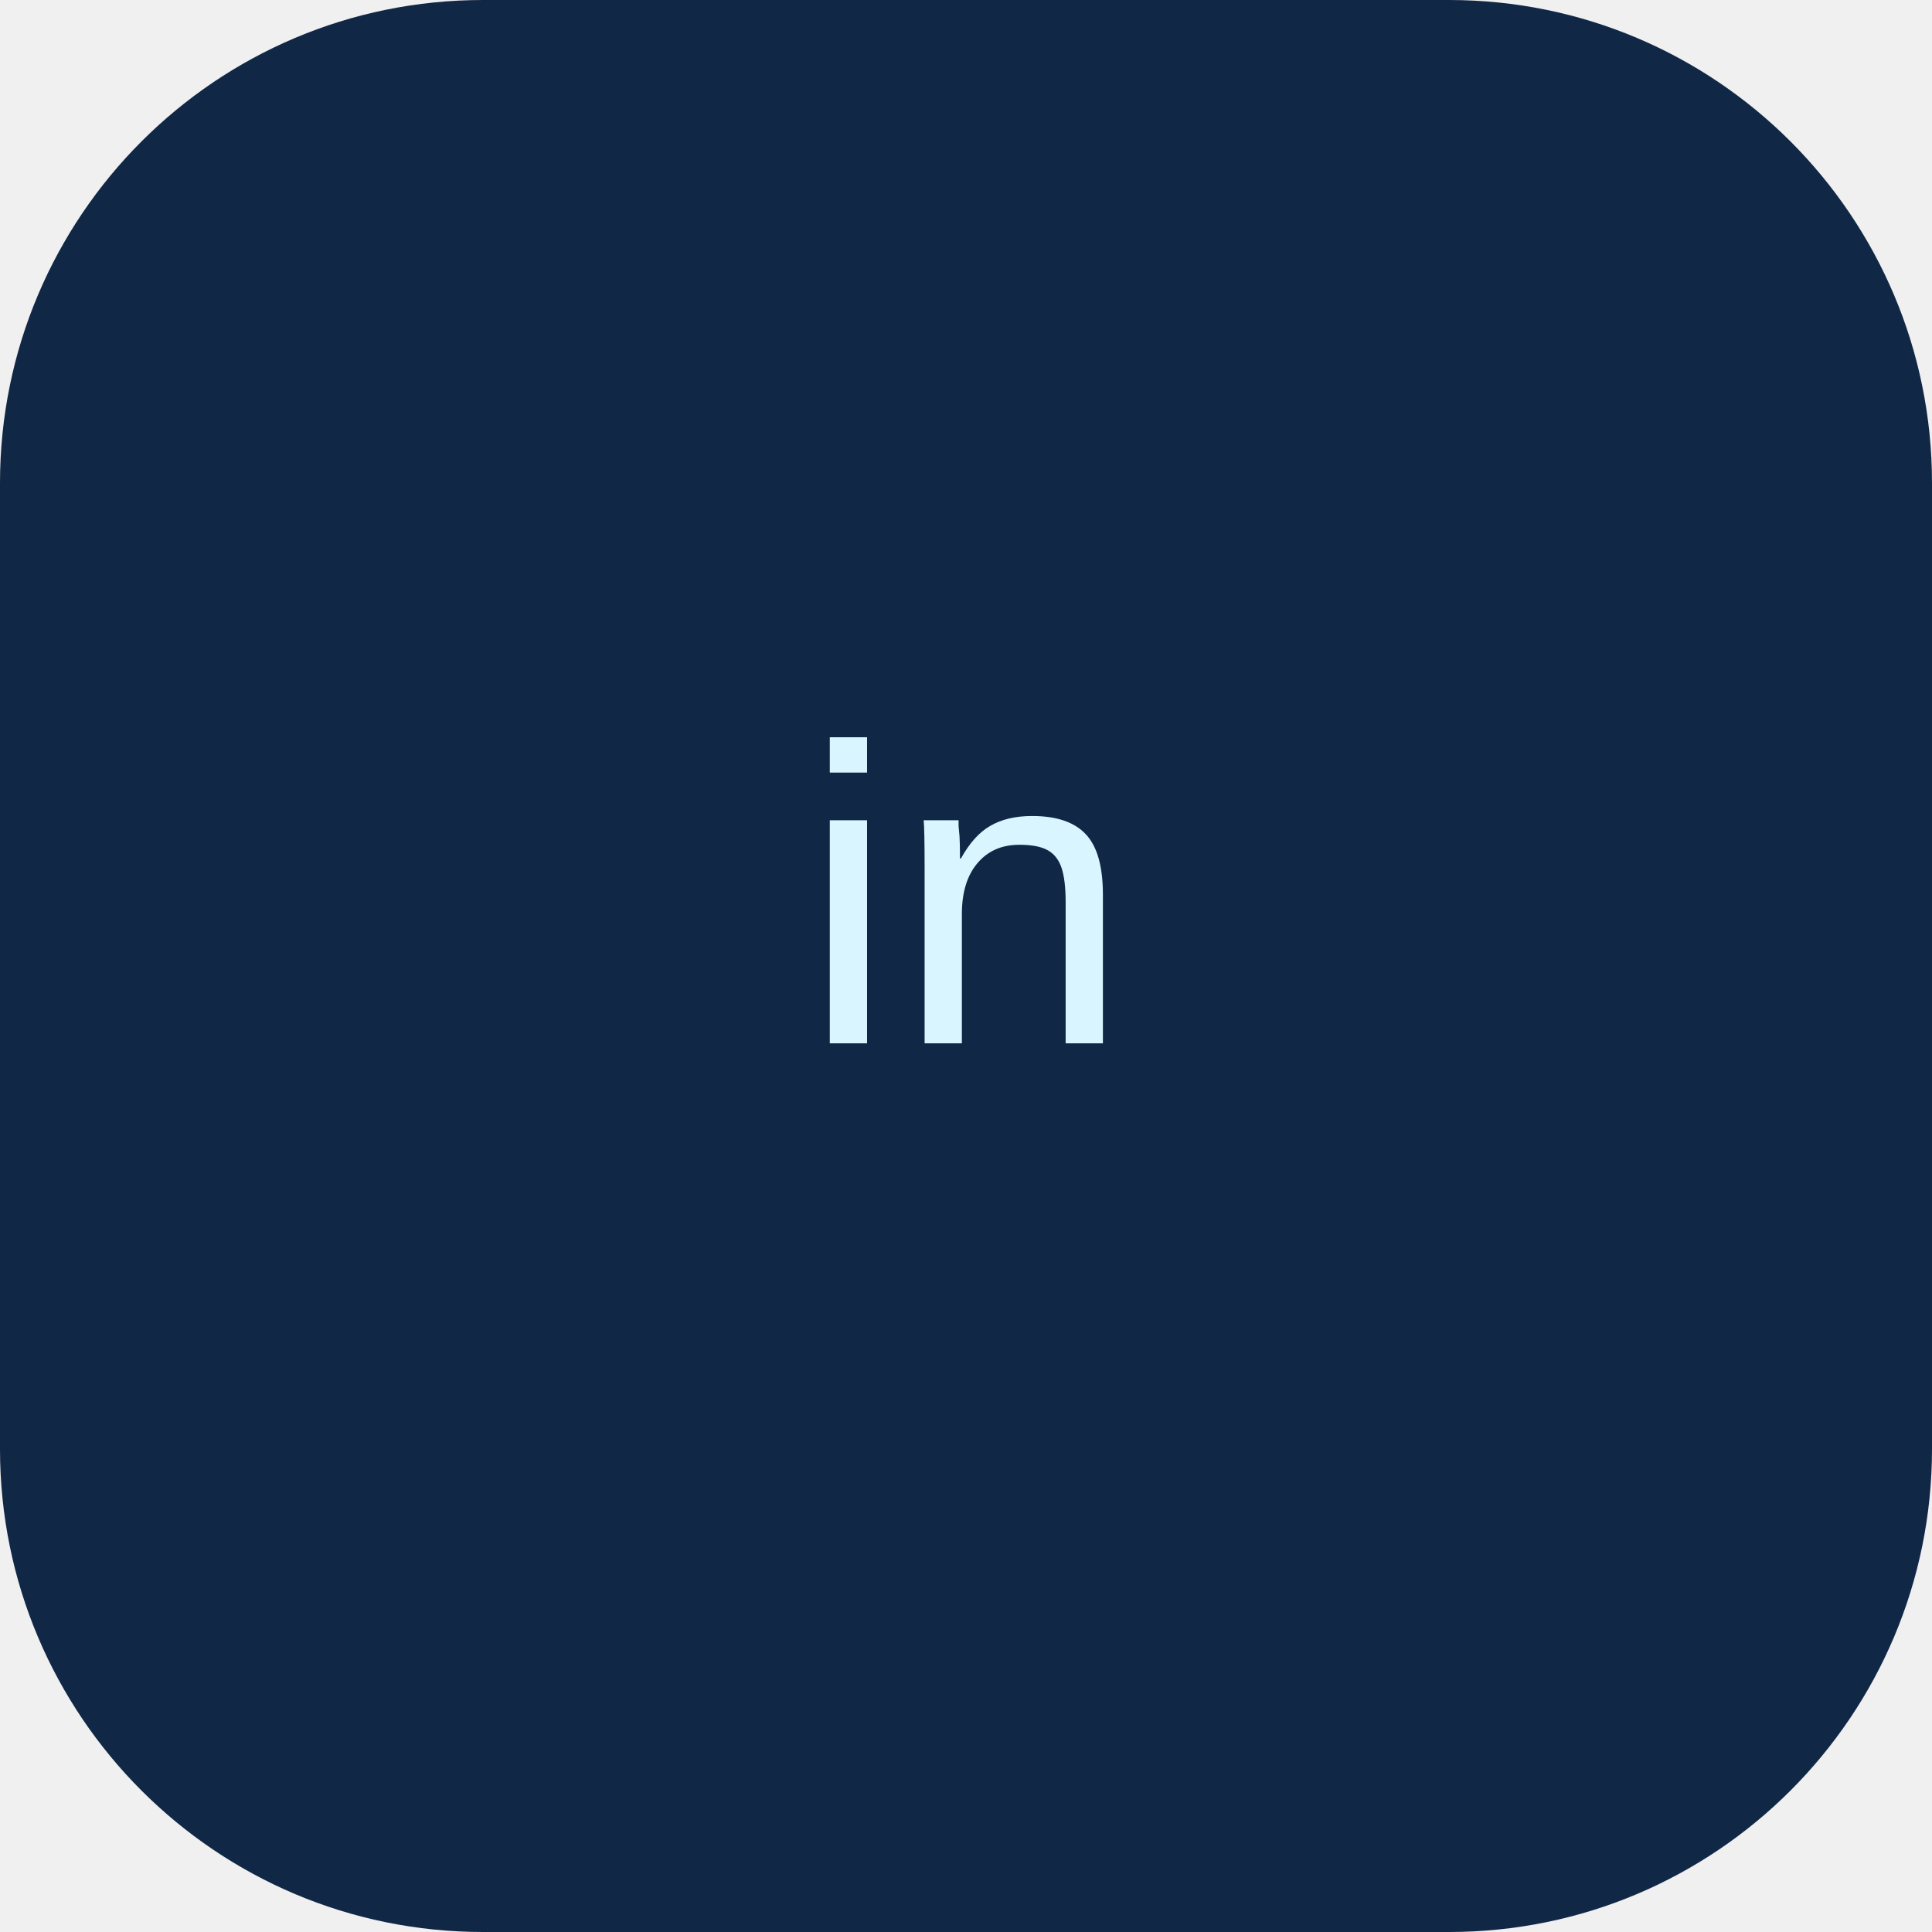
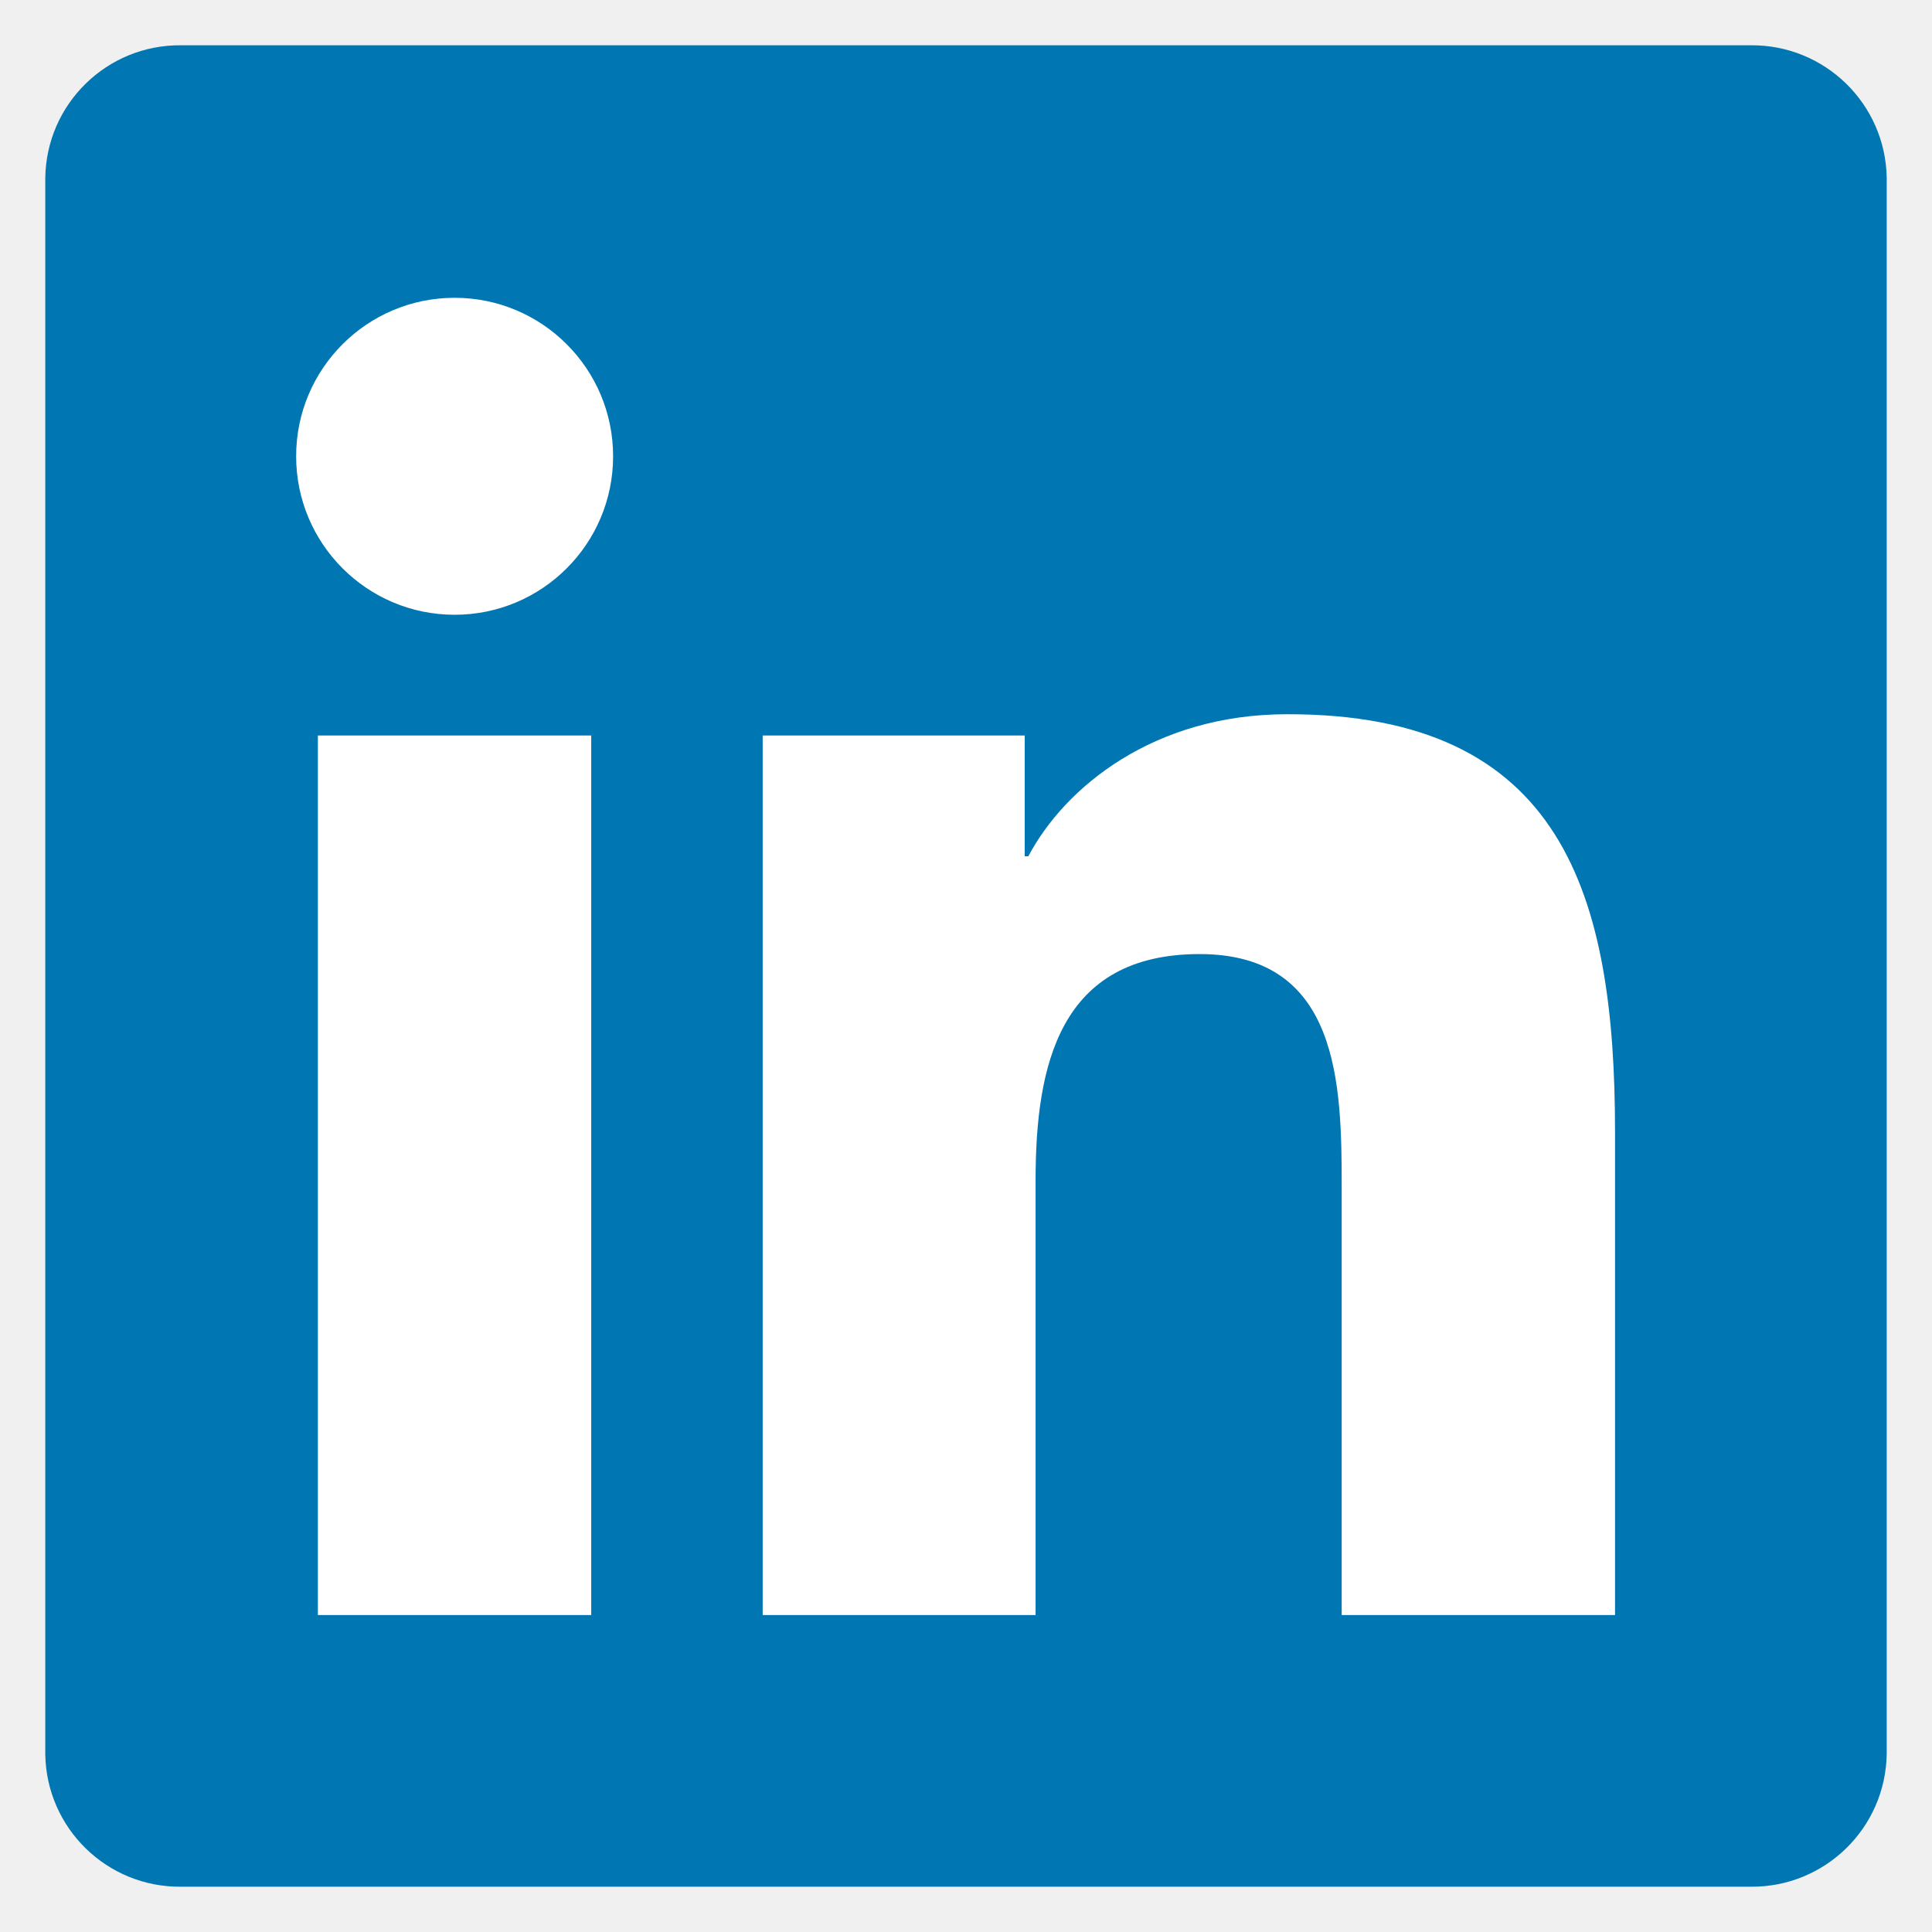
- <svg xmlns="http://www.w3.org/2000/svg" viewBox="0 0 64 64" role="img" aria-label="LinkedIn placeholder">
-   <rect width="64" height="64" rx="16" fill="#102746" />
-   <text x="50%" y="54%" text-anchor="middle" font-size="14" font-family="Arial, sans-serif" fill="#d9f5ff">in</text>
+ <svg xmlns="http://www.w3.org/2000/svg" viewBox="0 0 128 128">
+   <path fill="#0076b2" d="M116 3H12a8.91 8.91 0 00-9 8.8v104.42a8.91 8.91 0 009 8.78h104a8.93 8.93 0 009-8.81V11.77A8.93 8.93 0 00116 3z" />
+   <path fill="#fff" d="M21.06 48.73h18.11V107H21.06zm9.06-29a10.5 10.5 0 11-10.5 10.49 10.5 10.5 0 0110.5-10.49M50.53 48.73h17.36v8h.24c2.42-4.58 8.32-9.41 17.13-9.41C103.6 47.28 107 59.35 107 75v32H88.89V78.65c0-6.75-.12-15.44-9.41-15.44s-10.87 7.36-10.87 15V107H50.53z" />
</svg>
